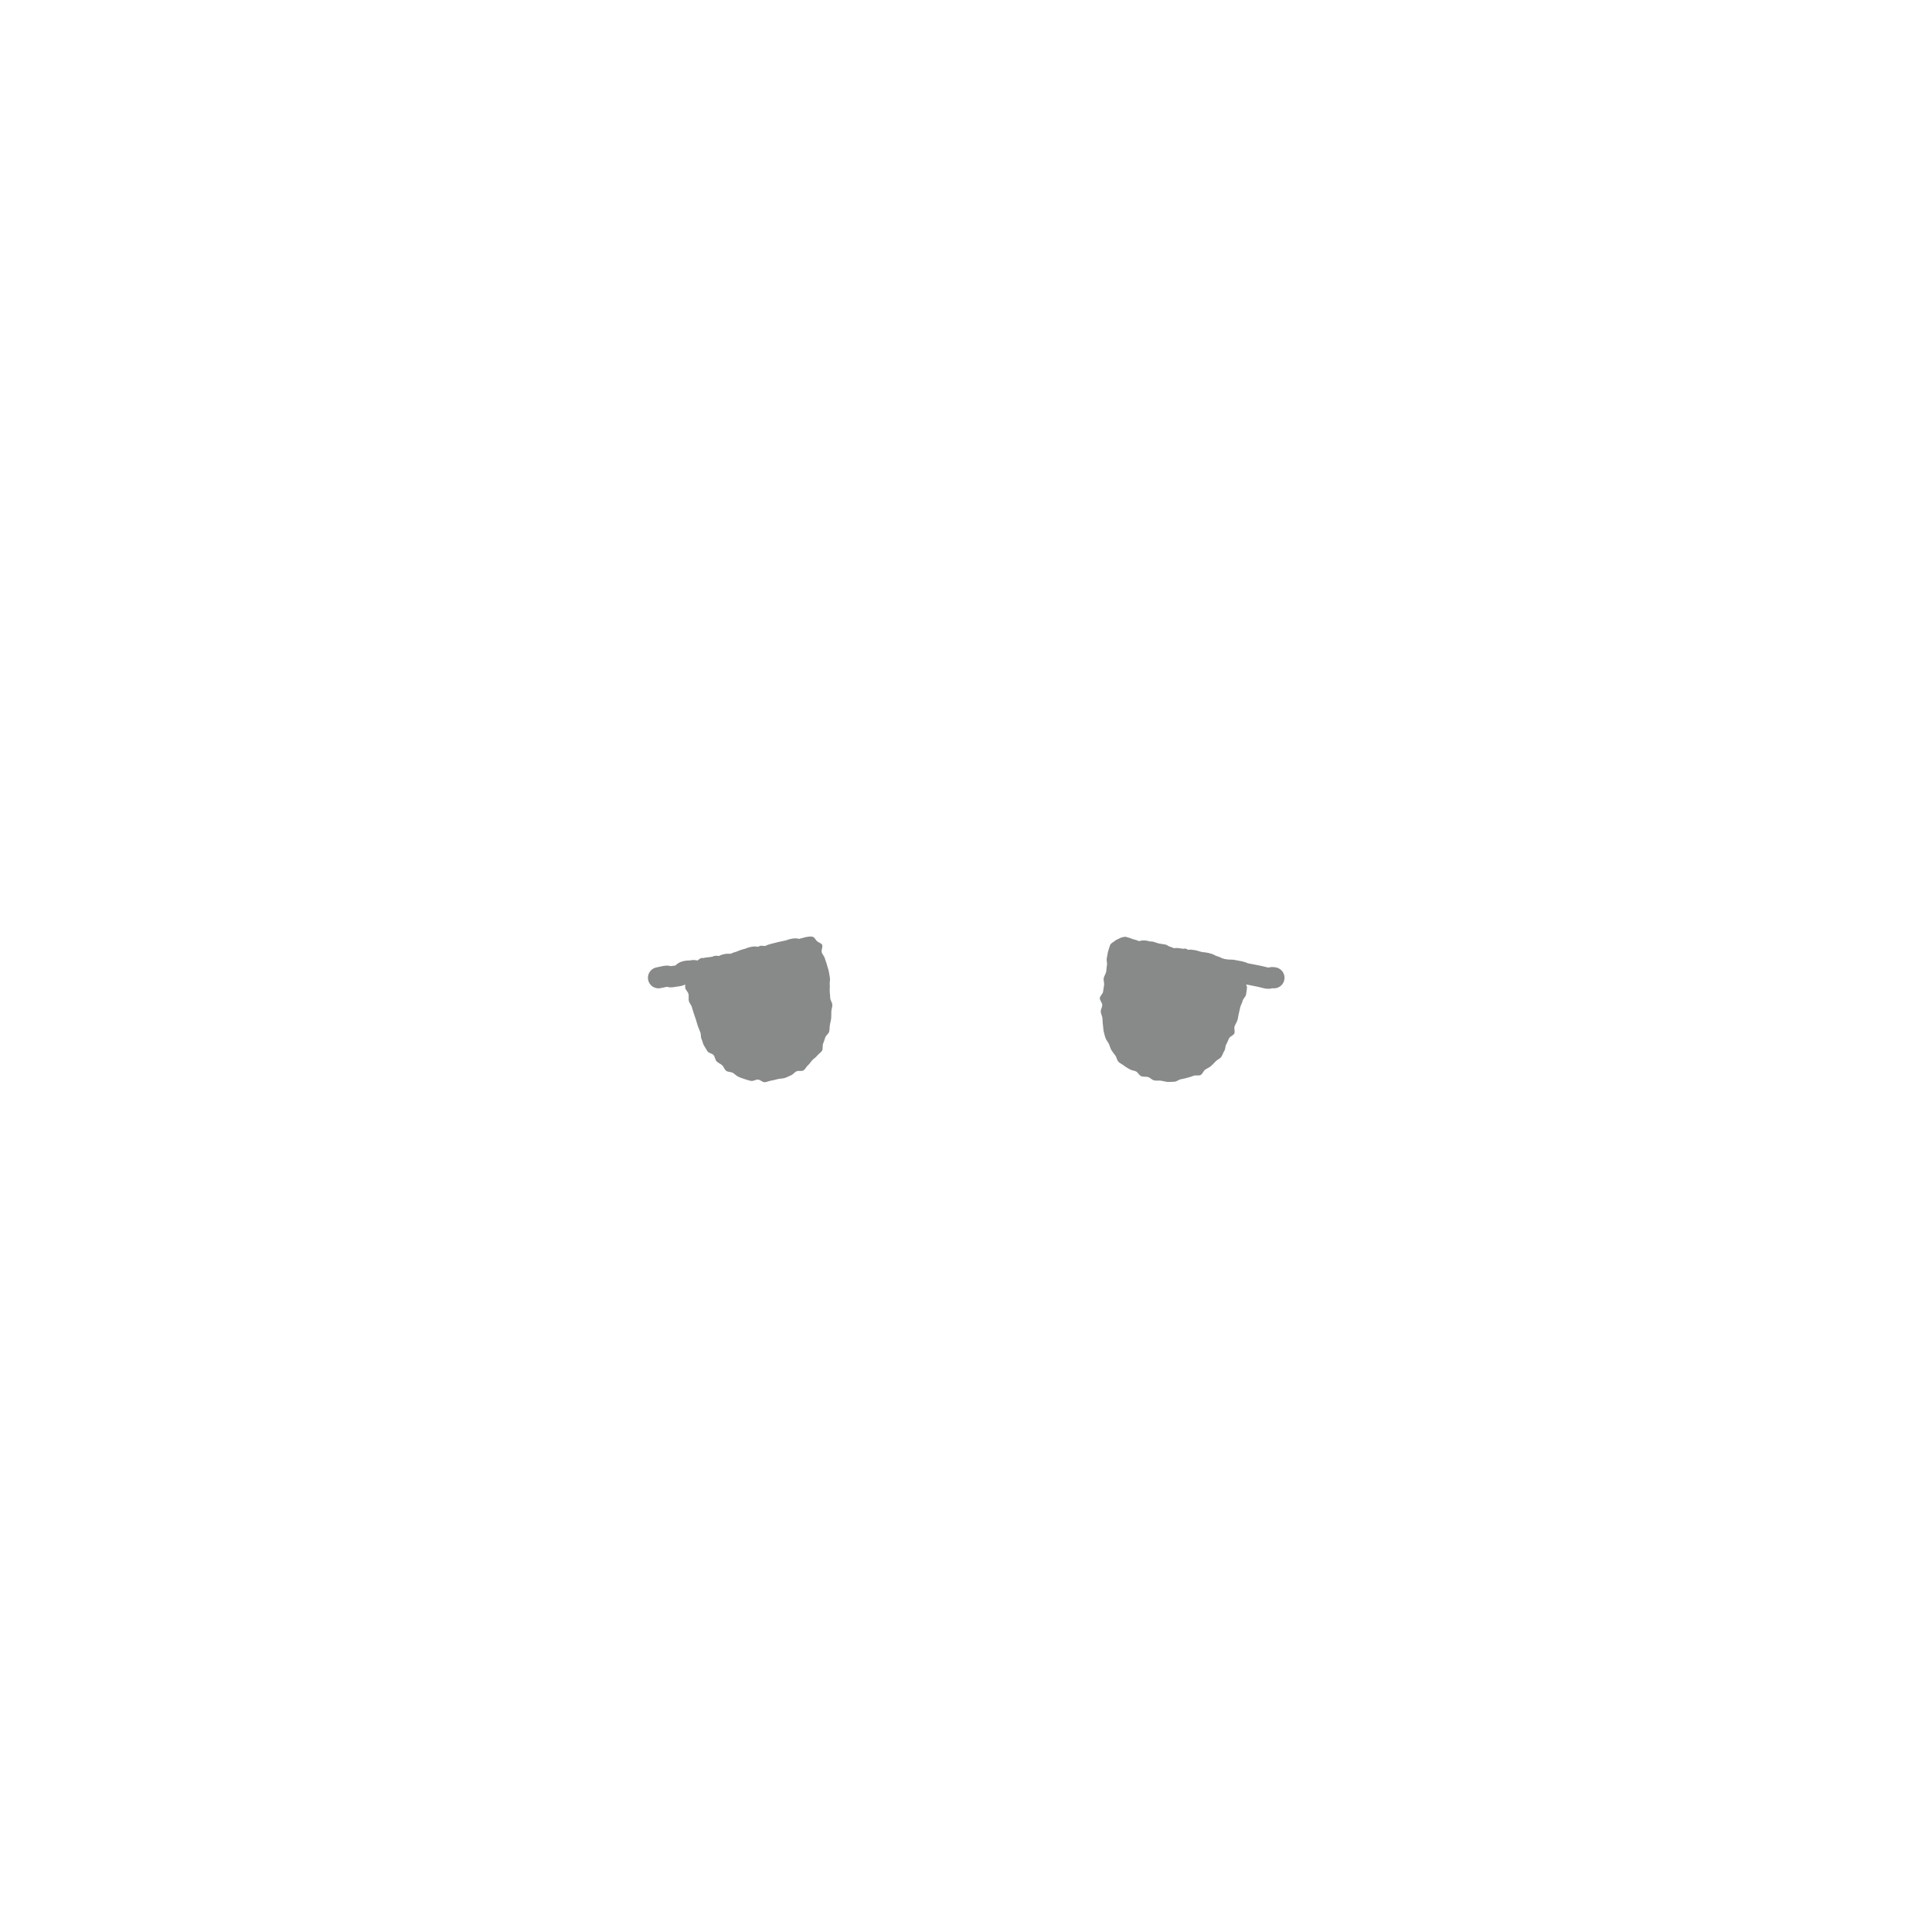
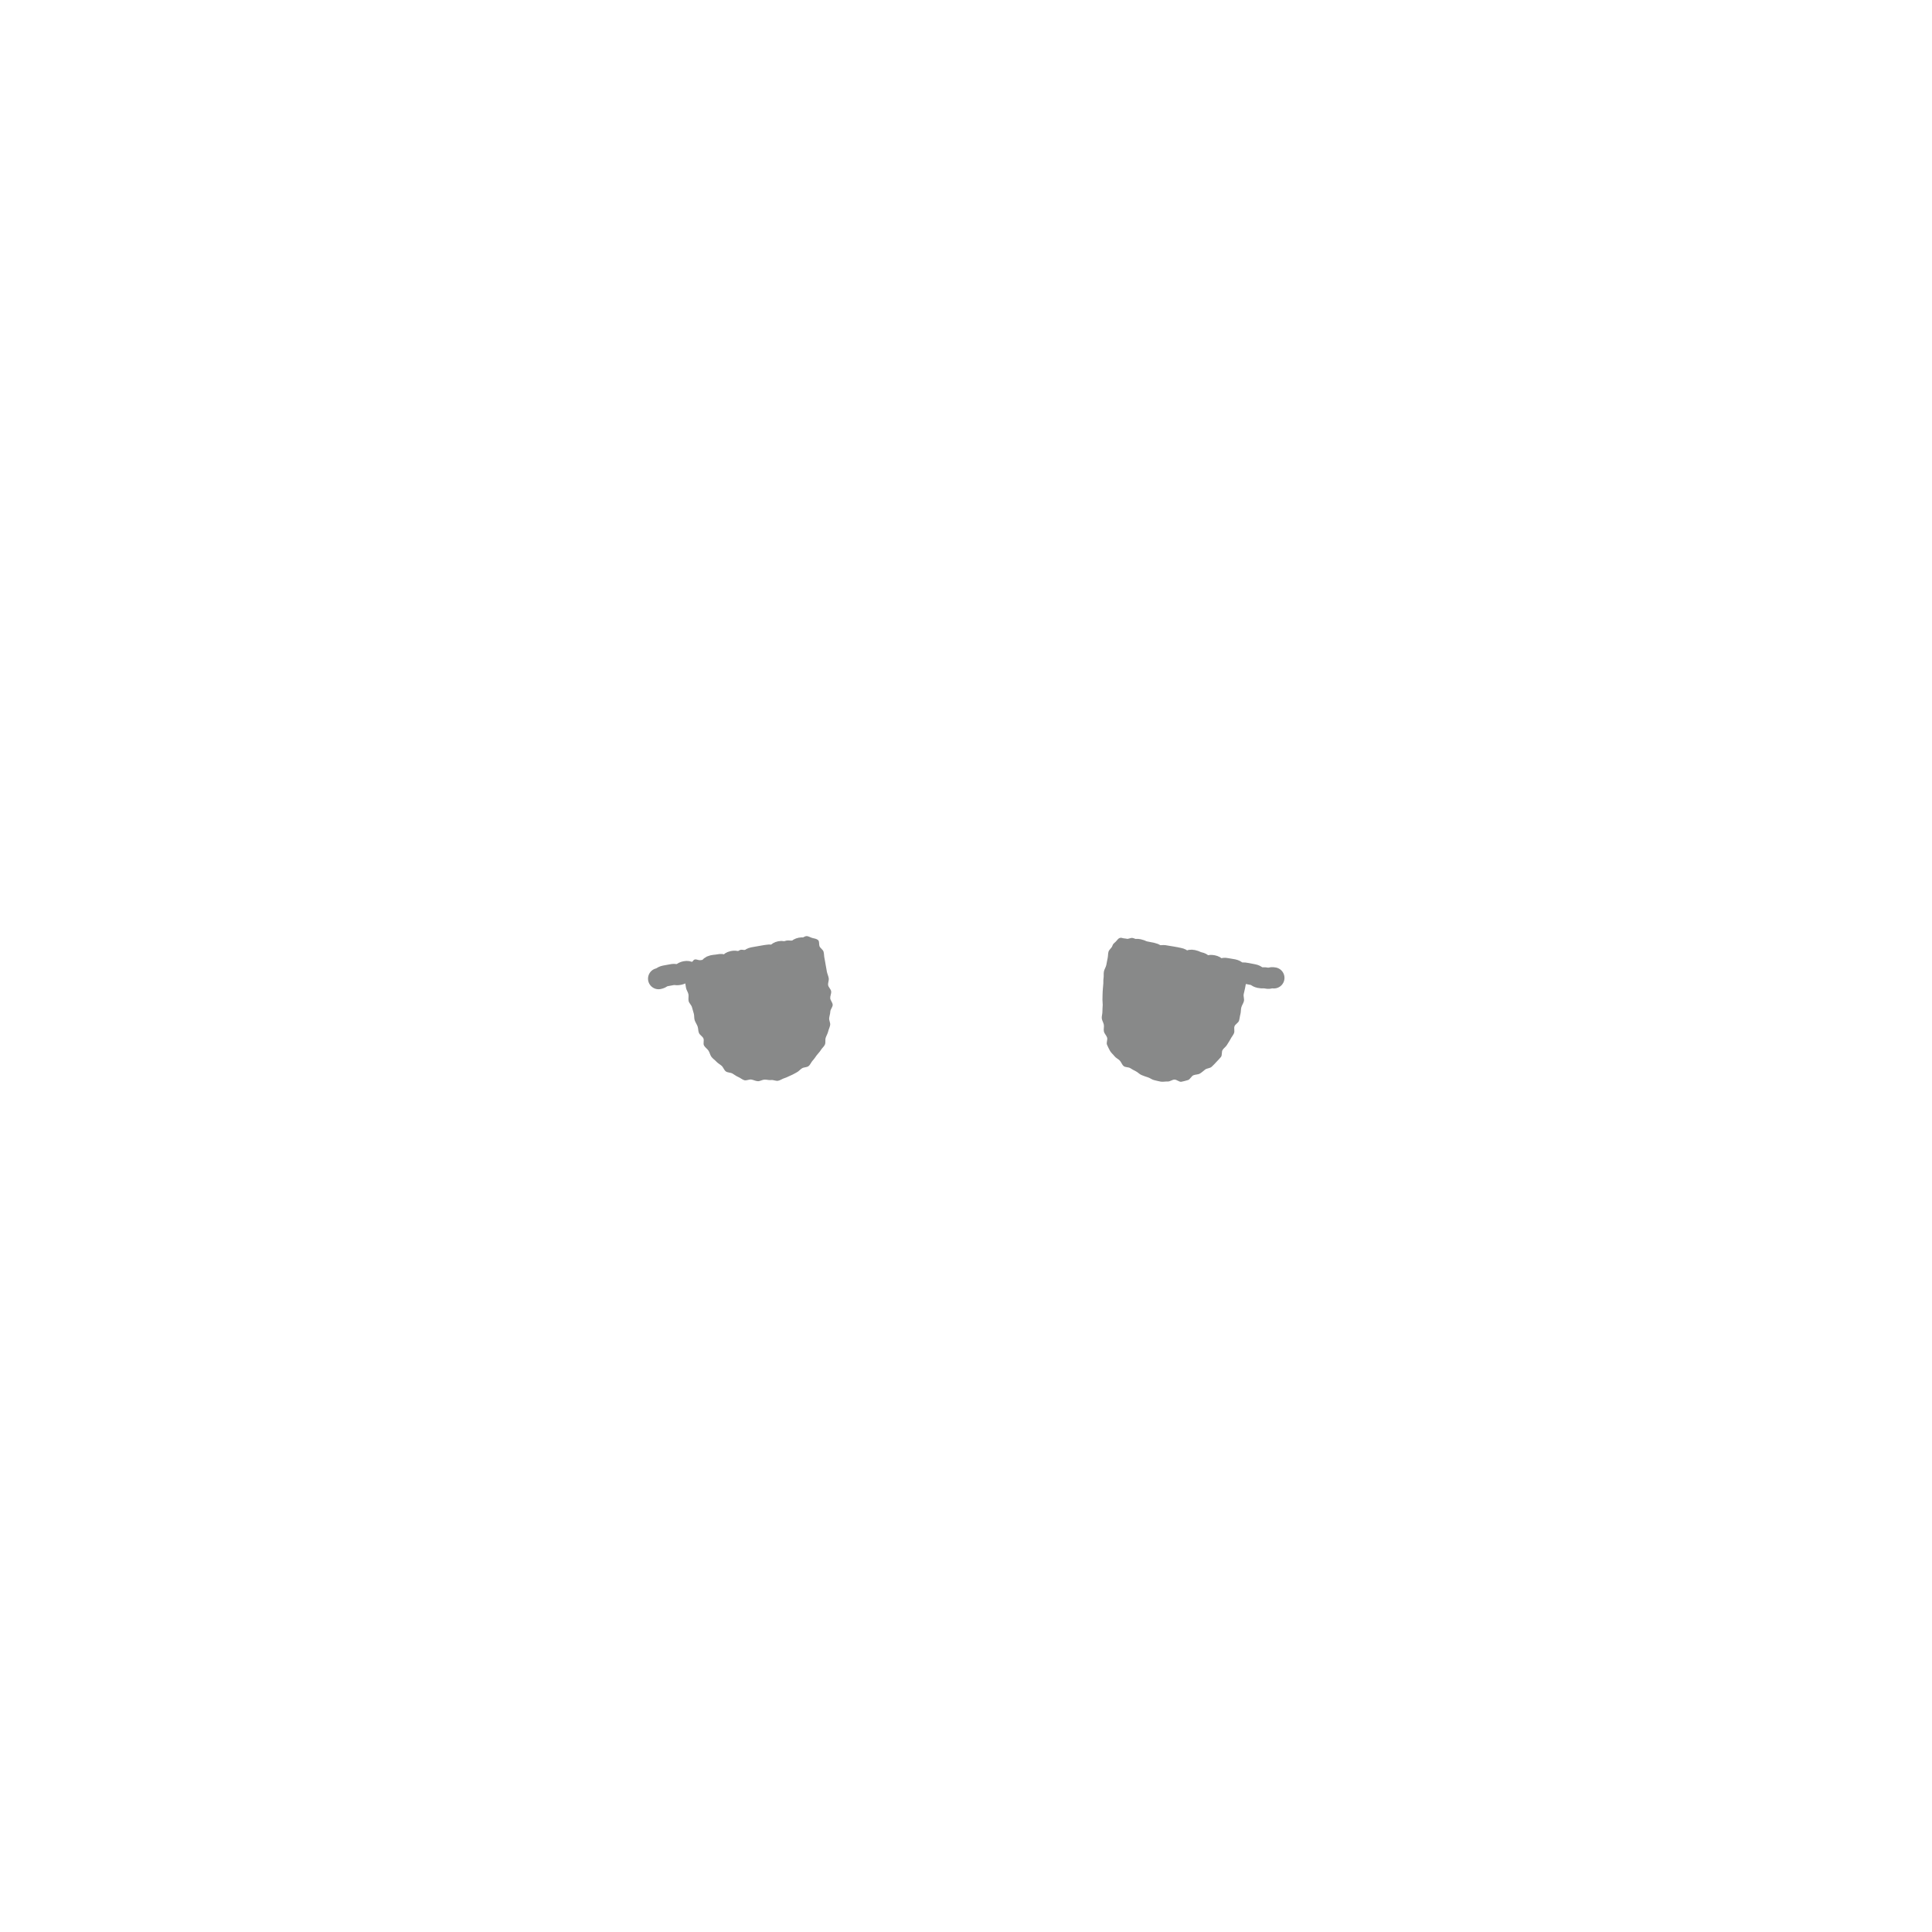
<svg xmlns="http://www.w3.org/2000/svg" id="_눈" data-name="눈" viewBox="0 0 512 512">
  <g id="_졸눈2" data-name="졸눈2">
-     <path d="M213.65,248.34c.56-.12,1.19-.22,1.7-.09.54.13.79.83,1.18,1.19s1.23.51,1.38,1.05-.3,1.29-.14,1.89c.15.55.68,1.02.83,1.61.14.56.41,1.11.55,1.7s.37,1.13.49,1.72.21,1.17.3,1.76-.13,1.22-.05,1.81-.06,1.2,0,1.79.1,1.17.14,1.77.54,1.17.55,1.76-.25,1.19-.27,1.78.02,1.2-.04,1.78-.24,1.17-.34,1.75-.05,1.21-.19,1.78-.85.98-1.04,1.54-.33,1.11-.57,1.65.03,1.35-.27,1.86-.92.82-1.28,1.3-.88.77-1.3,1.2-.68.97-1.14,1.35-.7,1.05-1.21,1.37-1.34,0-1.89.27c-.52.26-.89.84-1.46,1.06-.54.21-1.06.53-1.65.7-.55.16-1.17.14-1.77.27s-1.17.33-1.73.4c-.61.08-1.19.41-1.76.44-.61.03-1.2-.68-1.78-.7-.61-.03-1.24.45-1.81.36s-1.17-.33-1.73-.48-1.13-.41-1.67-.63-.95-.74-1.46-1.03-1.28-.19-1.76-.53-.64-1.09-1.08-1.49-1.07-.59-1.47-1.03-.43-1.16-.79-1.64-1.31-.52-1.63-1.02-.64-1.02-.94-1.54-.37-1.16-.63-1.69-.1-1.25-.33-1.8-.44-1.08-.65-1.64-.32-1.13-.5-1.69-.41-1.1-.57-1.67-.38-1.12-.52-1.69-.67-1.06-.8-1.63.03-1.23-.08-1.8-.77-1.08-.87-1.65c-.1-.6.11-1.24.03-1.8-.09-.61-.36-1.17-.43-1.73s.61-1.01.84-1.51.25-1.09.7-1.44c.42-.33.99-.29,1.56-.41.52-.11.96-.9,1.58-1.03.54-.11,1.26.44,1.87.32.55-.12,1.02-.76,1.62-.89.56-.12,1.21.11,1.8-.01s1.16-.15,1.75-.27,1.08-.53,1.67-.66,1.1-.45,1.69-.58,1.16-.19,1.74-.31,1.26.24,1.84.12,1.04-.83,1.61-.95,1.25.16,1.82.04,1.15-.34,1.72-.46,1.21-.04,1.78-.16,1.11-.54,1.67-.66c.6-.13,1.22-.06,1.77-.18.61-.13,1.16-.36,1.71-.47.63-.13,1.19-.35,1.71-.46Z" fill="#888989" />
-     <path d="M214.07,251.28c-.9.19-.9.17-1.79.36s-1-.31-1.9-.13-.87.31-1.77.5-.9.19-1.79.38-.88.26-1.78.45-.85.42-1.74.61-.93.05-1.82.24-.98-.21-1.88-.02-.86.35-1.76.54-.8.66-1.7.84-.86.35-1.76.54-.98-.18-1.87,0-.83.49-1.73.68-.96-.12-1.85.07-.92.06-1.82.25-.78.72-1.68.91-1.03-.45-1.93-.26-.94.01-1.83.2-.75.9-1.64,1.09-.92.1-1.82.29-1-.27-1.9-.08-.9.19-1.8.38" fill="none" stroke="#888989" stroke-linecap="round" stroke-miterlimit="10" stroke-width="5.6" />
+     <path d="M213.59,248.1c.56-.12,1.17.35,1.67.47.54.13,1.15.21,1.54.56s.2,1.05.36,1.58.94.93,1.1,1.53c.15.55.1,1.18.25,1.77.14.56.18,1.16.31,1.75s.19,1.16.31,1.75.39,1.12.49,1.72-.24,1.22-.16,1.82.75,1.1.81,1.69-.29,1.21-.25,1.8.65,1.17.65,1.76-.61,1.19-.63,1.78-.24,1.16-.3,1.75.36,1.24.26,1.82-.39,1.13-.53,1.71-.46,1.09-.65,1.65.03,1.28-.21,1.82-.78.94-1.08,1.45-.74.9-1.1,1.38-.65.97-1.06,1.4-.61,1.08-1.08,1.46-1.24.27-1.75.59-.86.81-1.4,1.08c-.52.26-1.01.59-1.58.81-.54.21-1.06.54-1.65.71-.55.16-1.08.57-1.68.7s-1.28-.27-1.85-.19c-.61.08-1.2-.13-1.78-.11-.61.03-1.19.45-1.76.42-.61-.03-1.16-.35-1.73-.44s-1.31.34-1.86.18-1.07-.64-1.61-.86-1.02-.62-1.53-.91-1.29-.22-1.76-.57-.67-1.09-1.11-1.48-1-.67-1.4-1.11-.94-.78-1.3-1.26-.45-1.14-.78-1.64-.9-.85-1.19-1.37.09-1.38-.17-1.91-.93-.86-1.17-1.41-.16-1.21-.37-1.76-.57-1.05-.76-1.61-.07-1.21-.24-1.78-.34-1.13-.49-1.7-.75-1.04-.88-1.62.06-1.23-.05-1.8-.55-1.12-.64-1.69c-.1-.6-.2-1.19-.29-1.75-.09-.61.22-1.25.15-1.81s-.06-1.04.17-1.54.69-.67,1.14-1.02c.42-.33.6-1.28,1.17-1.4.52-.11,1.22.36,1.85.23.54-.11,1.09-.38,1.7-.5.55-.12,1.07-.52,1.67-.65.56-.12,1.25.3,1.84.17s.99-.96,1.58-1.08,1.29.46,1.88.34,1-.94,1.58-1.06,1.24.17,1.82.05,1.19-.07,1.77-.19,1.08-.64,1.65-.76,1.23.08,1.8-.04,1.16-.27,1.73-.39,1.13-.45,1.69-.57,1.13-.43,1.69-.55c.6-.13,1.25.09,1.8-.03.61-.13,1.18-.29,1.72-.41.63-.13,1.13-.62,1.65-.73Z" fill="#888989" />
+     <path d="M214.11,251.44c-.9.19-1.02-.38-1.91-.19s-.8.65-1.69.84-.9.19-1.79.37-1.03-.46-1.93-.27-.79.68-1.69.87-.95-.07-1.85.11-.91.12-1.81.31-.91.13-1.81.32-.8.63-1.7.82-.94,0-1.84.18-.98-.2-1.88-.01-.78.77-1.67.96-1-.29-1.9-.1-.92.08-1.81.27-.74.96-1.63,1.14-.91.11-1.81.3-.91.13-1.81.32-1.02-.38-1.92-.19-.82.57-1.72.75-.97-.13-1.87.06-.91.14-1.81.33-.83.54-1.73.73" fill="none" stroke="#888989" stroke-linecap="round" stroke-miterlimit="10" stroke-width="5.6" />
  </g>
  <g id="_졸눈2-2" data-name="졸눈2">
-     <path d="M298.45,248.34c-.56-.12-1.07.26-1.58.39-.54.13-1.01.24-1.4.6s-1.13.63-1.29,1.16-.38,1.1-.54,1.7c-.15.55-.18,1.17-.33,1.76-.14.56.17,1.25.04,1.84s-.1,1.17-.21,1.76-.55,1.09-.65,1.68.19,1.22.11,1.81-.21,1.15-.27,1.75-.83,1.13-.87,1.72.65,1.21.65,1.81-.42,1.19-.4,1.78.4,1.16.45,1.75.03,1.18.13,1.77.08,1.2.21,1.77.29,1.16.48,1.72.64,1.01.89,1.55.37,1.13.67,1.64.68.95,1.04,1.43.41,1.21.82,1.65,1.02.65,1.49,1.04.99.63,1.5.95,1.14.31,1.68.58c.52.26.81,1.04,1.38,1.26.54.21,1.22.05,1.81.22.55.16,1.02.77,1.62.89s1.23,0,1.8.08c.61.08,1.2.3,1.77.32.61.03,1.22-.03,1.8-.06.61-.03,1.14-.56,1.71-.65s1.14-.24,1.7-.39,1.12-.31,1.66-.53,1.36.07,1.87-.21.73-1.08,1.21-1.42,1.07-.54,1.51-.94.86-.81,1.26-1.25,1.07-.66,1.44-1.14.5-1.11.83-1.61.24-1.23.53-1.74.47-1.06.73-1.6,1.18-.76,1.41-1.31-.14-1.33.07-1.89.56-1.05.75-1.61.2-1.17.36-1.74.24-1.16.39-1.73.5-1.1.63-1.67.78-1.06.9-1.63.16-1.2.25-1.77c.1-.6-.54-1.3-.45-1.87.09-.61.77-1.11.84-1.67s-.23-1.14-.46-1.64-.42-1.13-.87-1.48c-.42-.33-1.11-.2-1.68-.32-.52-.11-1.07-.36-1.7-.49-.54-.11-1.16-.06-1.76-.19-.55-.12-1.06-.59-1.66-.71-.56-.12-1.08-.54-1.67-.66s-1.16-.15-1.75-.28-1.25.25-1.83.13-1.12-.38-1.7-.5-1.07-.64-1.65-.76-1.32.54-1.9.42-1.11-.46-1.69-.58-1.05-.78-1.62-.9-1.18-.17-1.75-.29-1.14-.39-1.71-.51-1.26.18-1.82.06c-.6-.13-1.23.01-1.79-.1-.61-.13-1.17-.32-1.71-.44-.63-.13-1.13-.59-1.66-.7Z" fill="#888989" />
-     <path d="M298.07,251.11c.9.19.86.37,1.75.56s.85.4,1.74.59,1.02-.4,1.91-.21.8.63,1.7.82.9.18,1.8.36.93.01,1.83.2.85.39,1.75.58.96-.11,1.86.08.9.15,1.8.34.96-.09,1.85.1.88.28,1.78.47.92.09,1.82.28.78.74,1.68.93.88.27,1.77.46.88.27,1.78.46.97-.16,1.87.03.91.15,1.8.34.86.37,1.76.56.91.15,1.8.34.9.18,1.8.37.89.24,1.79.43,1-.27,1.9-.08" fill="none" stroke="#888989" stroke-linecap="round" stroke-miterlimit="10" stroke-width="5.6" />
+     <path d="M298.33,248.88c-.56-.12-1.01-.46-1.51-.33-.54.13-.76.65-1.15,1.01s-.73.58-.89,1.12-.86.96-1.02,1.55c-.15.55-.1,1.18-.24,1.77-.14.56-.21,1.16-.34,1.75s-.51,1.1-.63,1.69,0,1.2-.1,1.79-.01,1.19-.09,1.78-.08,1.18-.14,1.77-.01,1.18-.05,1.77.07,1.17.06,1.77-.1,1.17-.08,1.76-.22,1.2-.17,1.78.45,1.13.55,1.71-.12,1.22.02,1.8.65,1.03.84,1.59-.26,1.37-.02,1.91.51,1.11.8,1.63.81.91,1.17,1.39.97.72,1.39,1.15.59,1.1,1.05,1.48,1.26.23,1.77.56.97.58,1.51.85c.52.26.91.76,1.49.98.54.21,1.08.43,1.67.6.55.16,1.06.62,1.66.74s1.19.32,1.76.4c.61.08,1.23-.07,1.81-.04.61.03,1.19-.48,1.77-.51.61-.03,1.27.67,1.84.58s1.2-.3,1.76-.45.9-1.04,1.44-1.27,1.21-.16,1.72-.45.93-.72,1.4-1.07,1.27-.32,1.71-.72.86-.85,1.26-1.29.86-.86,1.22-1.33.11-1.37.44-1.87.88-.83,1.17-1.35.66-.99.92-1.52.69-.99.92-1.54-.06-1.3.14-1.85,1.01-.9,1.19-1.47.21-1.19.37-1.75.09-1.21.24-1.78.56-1.09.69-1.67-.17-1.26-.06-1.83.29-1.16.39-1.73c.1-.6.23-1.18.32-1.74.09-.61.52-1.15.59-1.71s-.6-1.02-.82-1.52-.24-1.11-.69-1.46c-.42-.33-1-.31-1.58-.43-.52-.11-1.12-.13-1.75-.26-.54-.11-1.1-.32-1.71-.44-.55-.12-1.11-.35-1.71-.48-.56-.12-1.17-.08-1.76-.2s-1.15-.21-1.74-.33-1.14-.26-1.73-.39-1.01-.9-1.59-1.02-1.29.42-1.87.3-1.05-.75-1.63-.87-1.22.03-1.79-.09-1.14-.33-1.71-.45-1.21-.02-1.78-.14-1.19-.14-1.76-.26-1.11-.53-1.67-.65c-.6-.13-1.17-.29-1.72-.41-.61-.13-1.14-.5-1.68-.61-.63-.13-1.34.4-1.86.3Z" fill="#888989" />
+     <path d="M297.99,251.51c.9.19.93.02,1.83.21s.99-.26,1.88-.07.85.39,1.75.58.9.16,1.8.35.84.47,1.73.66.96-.12,1.86.07.91.12,1.81.3.9.17,1.8.35.81.6,1.71.79,1.03-.43,1.92-.24.85.4,1.75.59.81.62,1.7.81.98-.18,1.87,0,.8.64,1.69.83.99-.26,1.89-.07.91.12,1.81.31.81.59,1.71.78.94,0,1.84.19.9.16,1.8.35.82.57,1.72.76.95-.04,1.85.15.99-.24,1.89-.06" fill="none" stroke="#888989" stroke-linecap="round" stroke-miterlimit="10" stroke-width="5.6" />
  </g>
</svg>
